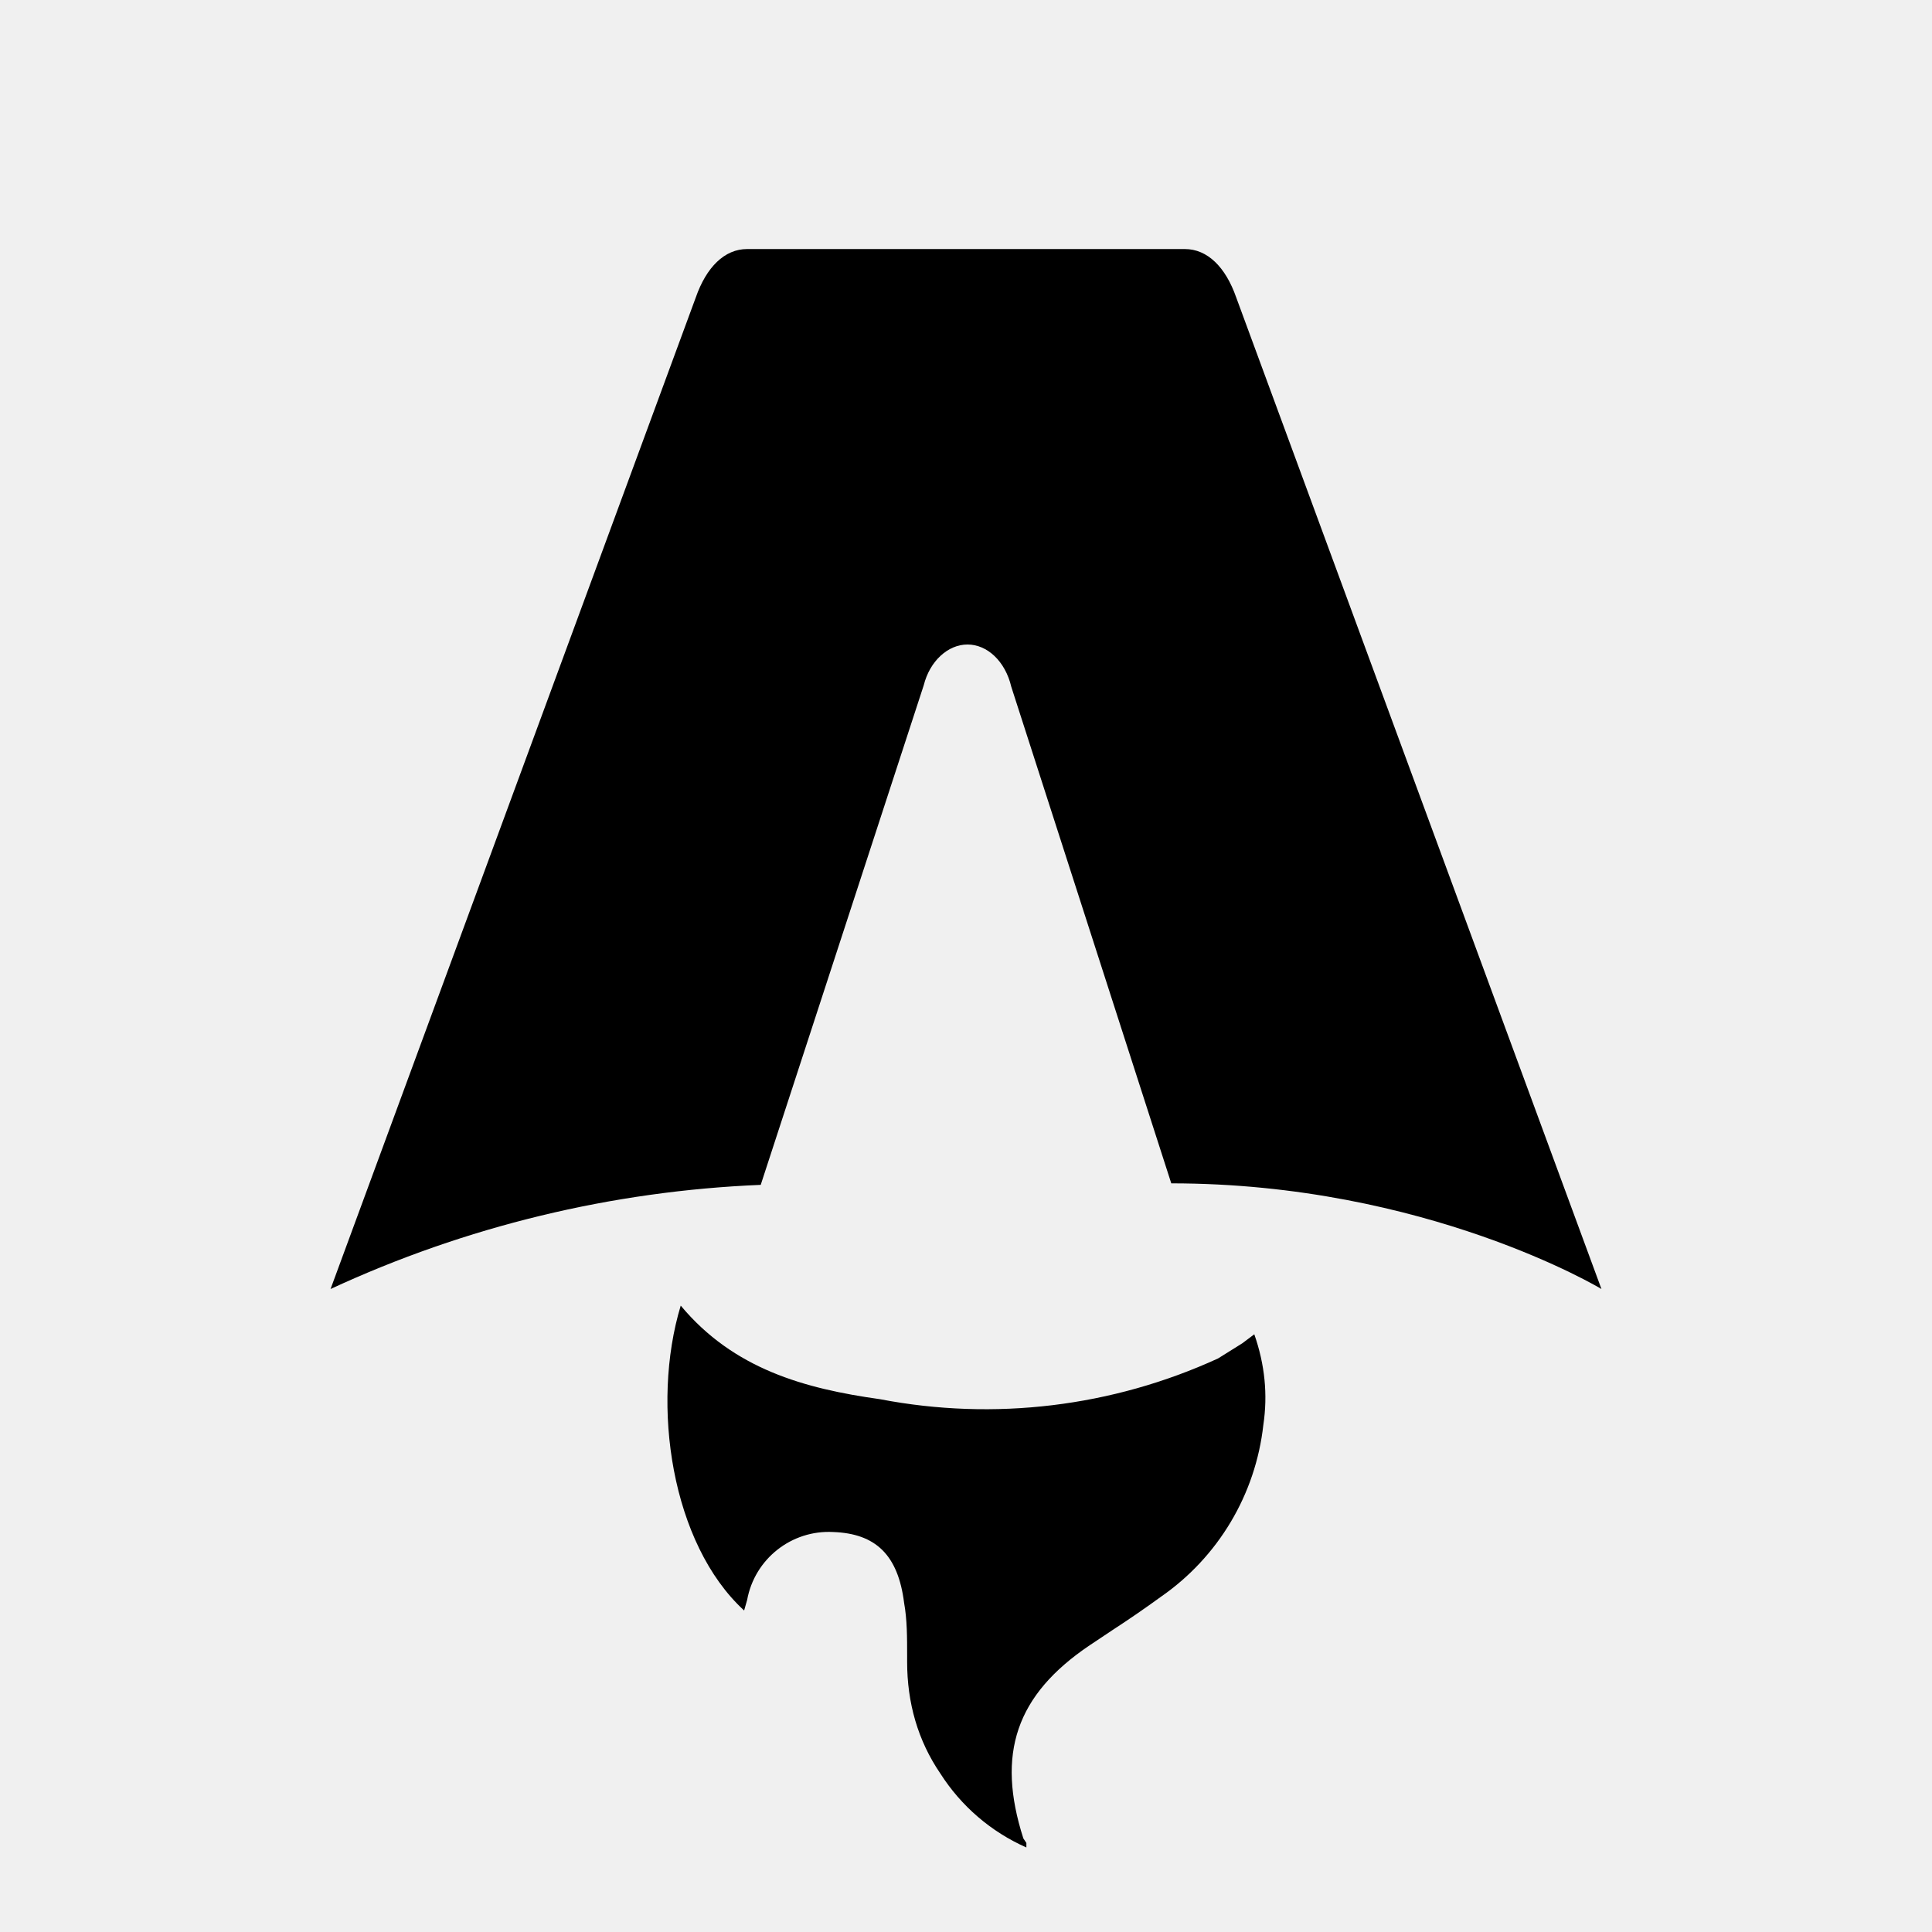
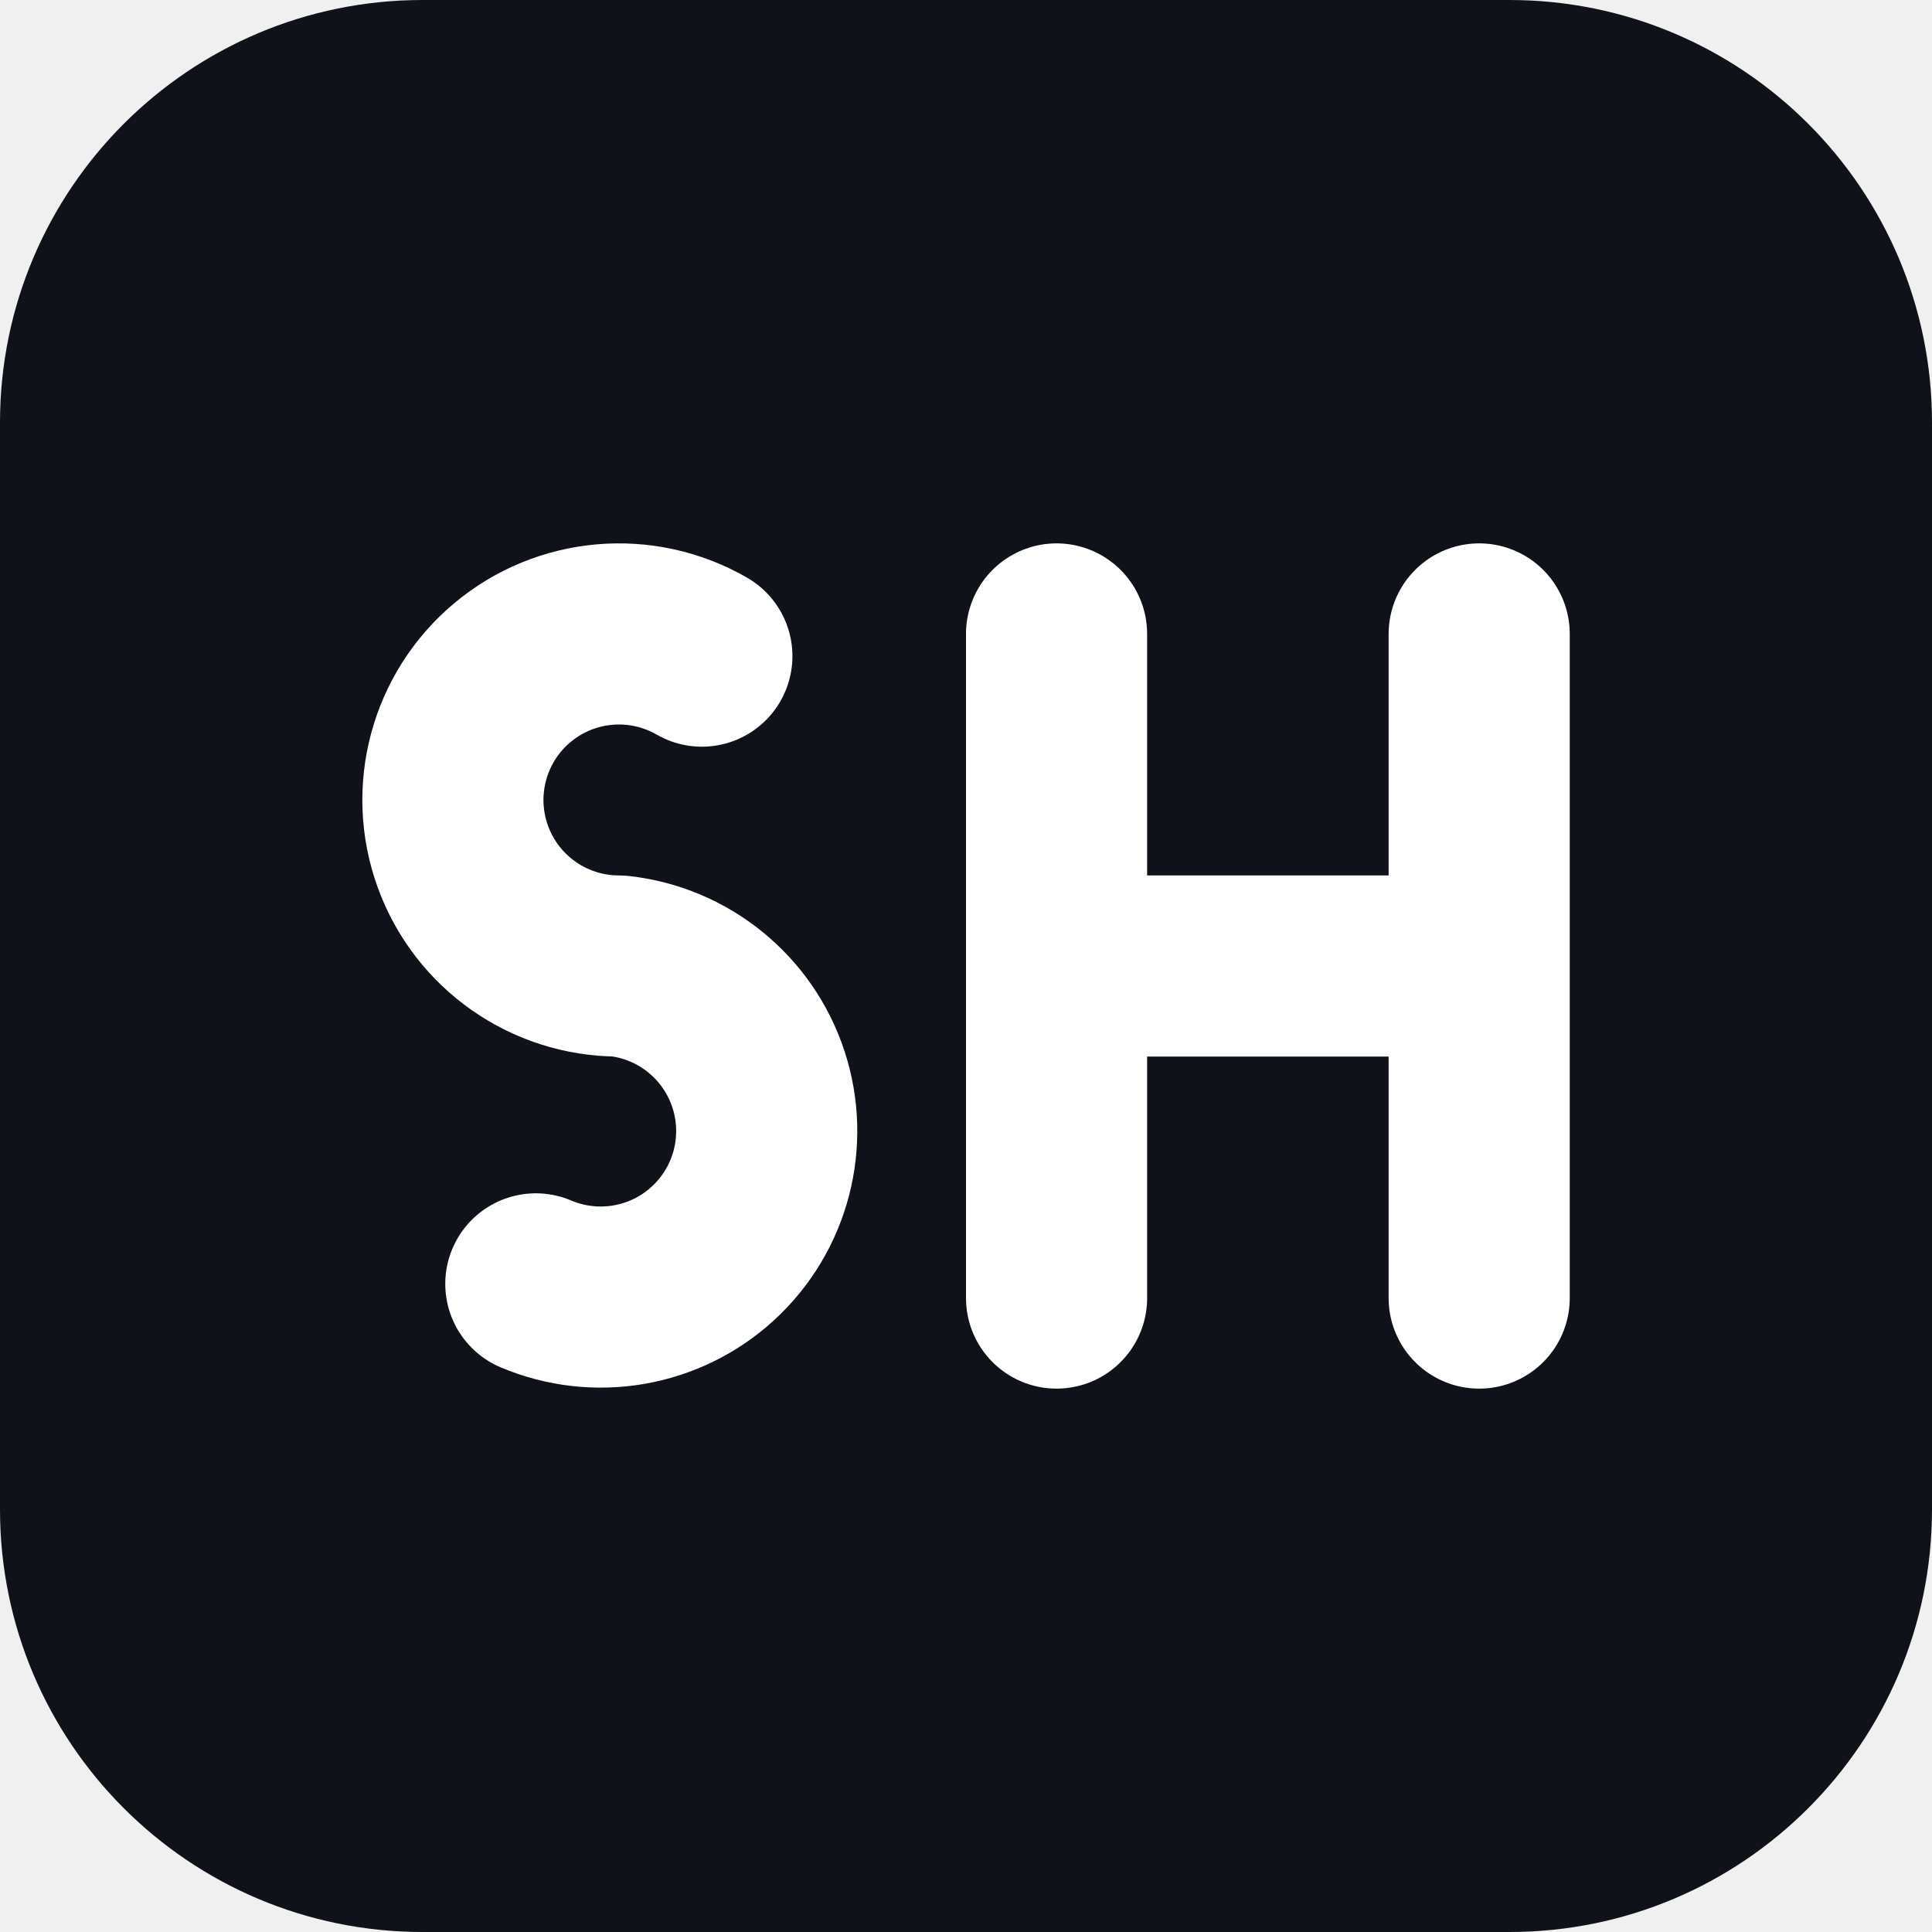
- <svg xmlns="http://www.w3.org/2000/svg" fill="none" viewBox="0 0 128 128">
-   <path d="M50.4 78.5a75.1 75.1 0 0 0-28.5 6.9l24.2-65.7c.7-2 1.9-3.2 3.4-3.2h29c1.5 0 2.7 1.2 3.4 3.2l24.2 65.7s-11.6-7-28.5-7L67 45.5c-.4-1.7-1.6-2.8-2.9-2.8-1.3 0-2.5 1.1-2.9 2.7L50.4 78.5Zm-1.1 28.2Zm-4.2-20.2c-2 6.6-.6 15.8 4.2 20.2a17.5 17.5 0 0 1 .2-.7 5.5 5.5 0 0 1 5.7-4.5c2.8.1 4.3 1.5 4.7 4.7.2 1.1.2 2.3.2 3.5v.4c0 2.7.7 5.2 2.2 7.4a13 13 0 0 0 5.7 4.9v-.3l-.2-.3c-1.8-5.6-.5-9.5 4.4-12.8l1.5-1a73 73 0 0 0 3.2-2.2 16 16 0 0 0 6.8-11.4c.3-2 .1-4-.6-6l-.8.6-1.6 1a37 37 0 0 1-22.4 2.7c-5-.7-9.7-2-13.2-6.2Z" />
+ <svg xmlns="http://www.w3.org/2000/svg" viewBox="0 0 128 128">
+   <rect class="tile" width="128" height="128" rx="28" />
+   <g class="mark" fill="none" stroke-width="12" stroke-linecap="round" stroke-linejoin="round">
+     <path d="M46.5 43.47A11 11 0 1 0 41 64a11 11 0 1 1-5.5 21.06" />
+     <path d="M70 42v44M98 42v44M70 64h28" />
+   </g>
  <style>
-         path { fill: #000; }
+         .tile { fill: #0F1219; }
+         .mark { stroke: #FFF; }
        @media (prefers-color-scheme: dark) {
-             path { fill: #FFF; }
+             .tile { fill: #FFF; }
+             .mark { stroke: #0F1219; }
        }
    </style>
</svg>
